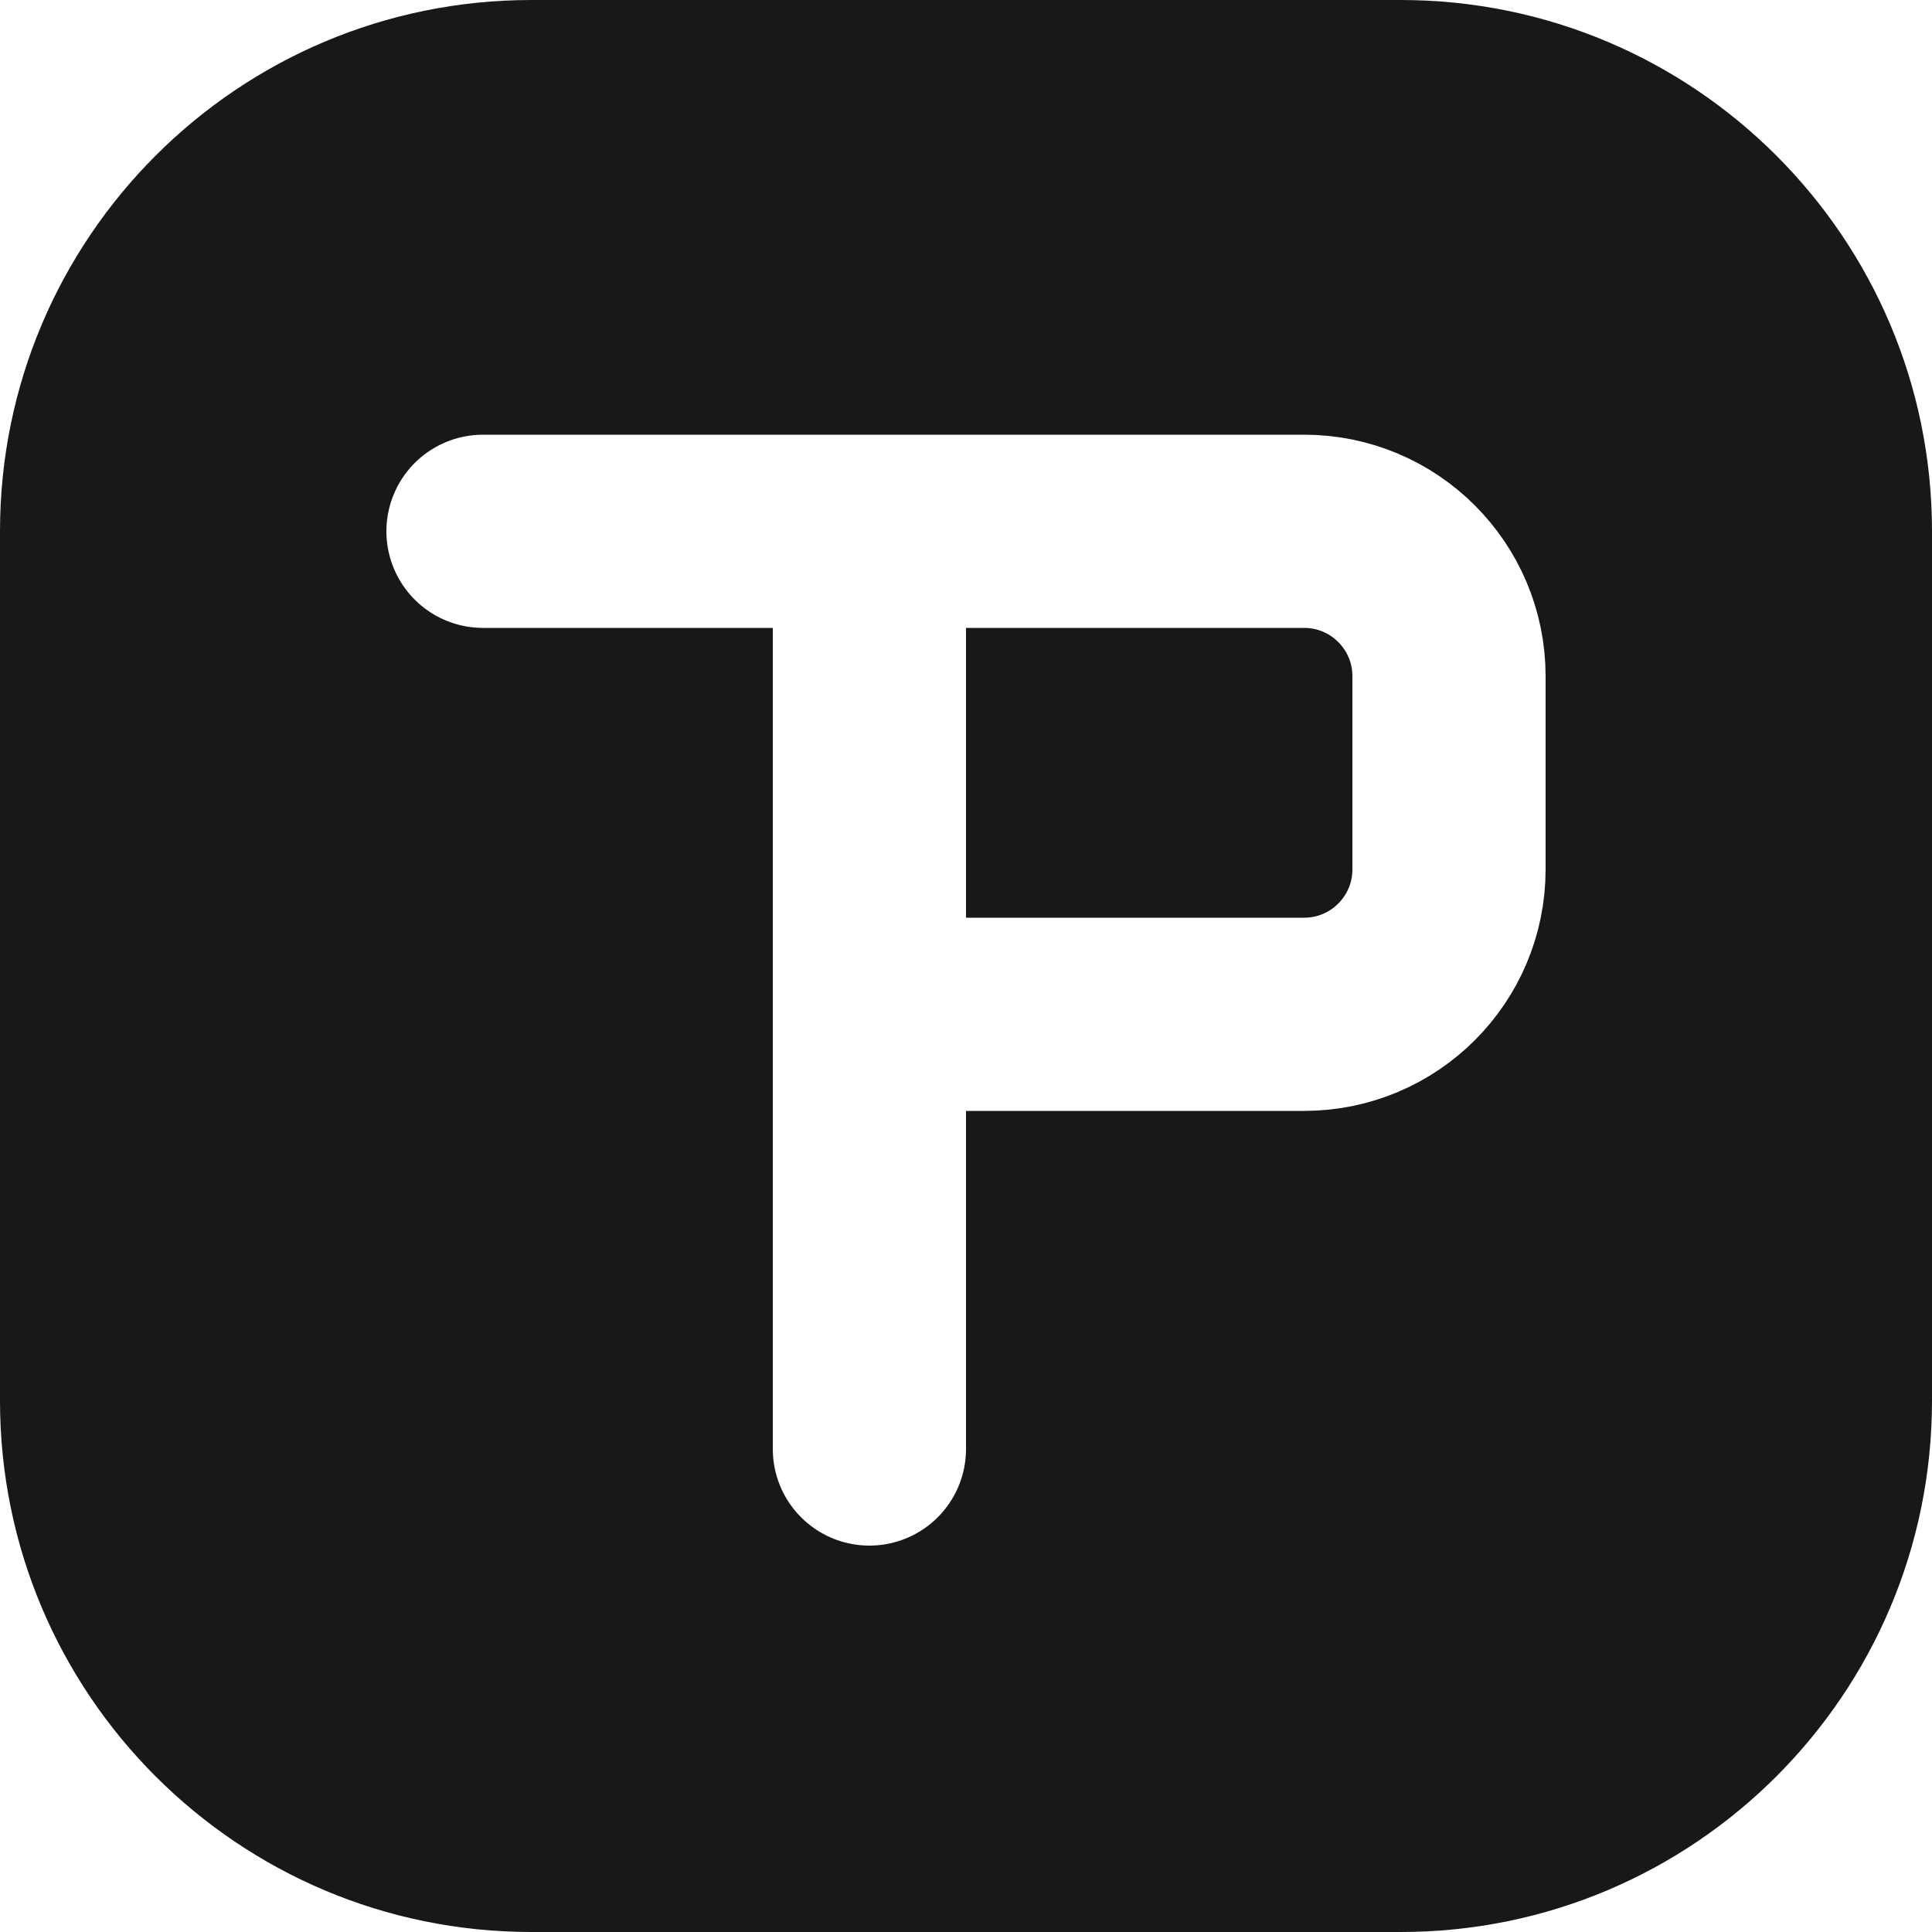
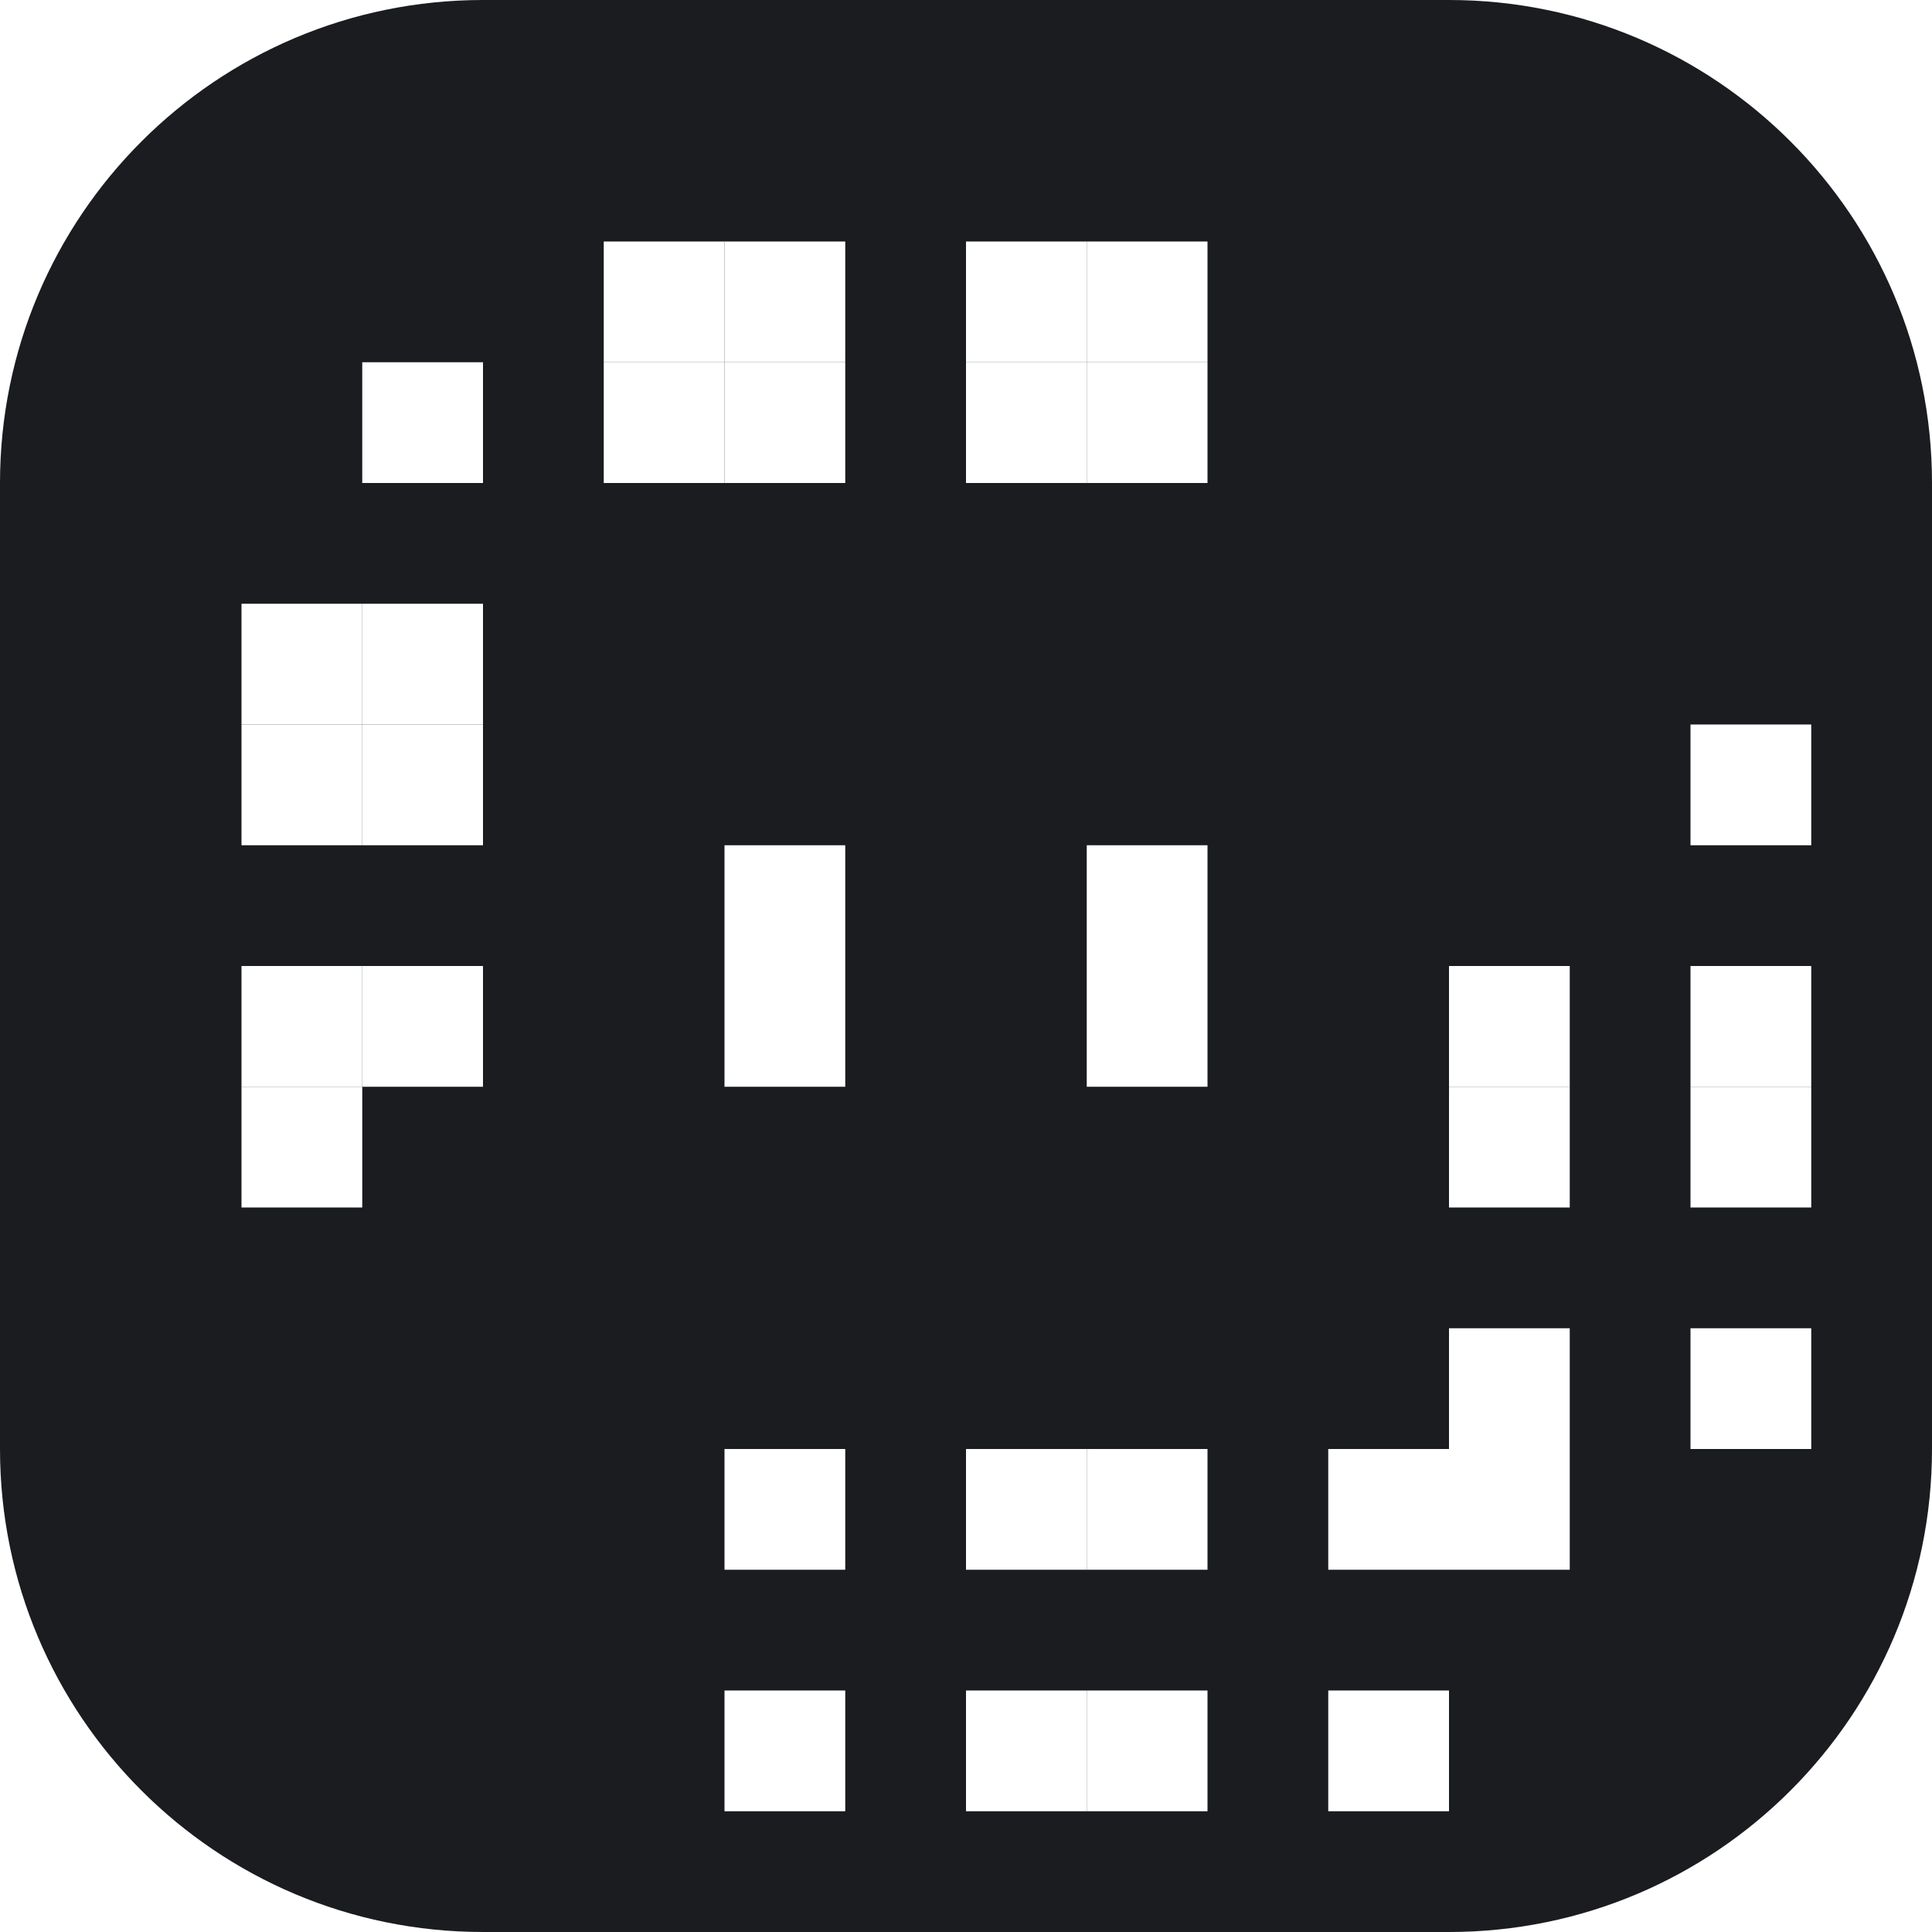
- <svg xmlns="http://www.w3.org/2000/svg" viewBox="0 0 40 40" fill="none" color="#ffffff">
-   <rect width="40" height="40" rx="11" fill="#181818" />
-   <g transform="translate(4 4)">
-     <path d="M6 7h17a3 3 0 0 1 3 3v4a3 3 0 0 1-3 3h-9M14 7v19" stroke="currentColor" stroke-width="4" stroke-linecap="round" stroke-linejoin="round" />
+ <svg xmlns="http://www.w3.org/2000/svg" viewBox="0 0 16 16" fill="none" color="#ffffff" role="img" aria-labelledby="brand-title">
+   <rect width="16" height="16" rx="4" fill="#1a1c1f" />
+   <g fill="currentColor">
+     <rect data-pixel="f-0-2" x="5" y="2" width="1" height="1" rx="0" />
+     <rect data-pixel="f-0-3" x="6" y="2" width="1" height="1" rx="0" />
+     <rect data-pixel="f-0-4" x="8" y="2" width="1" height="1" rx="0" />
+     <rect data-pixel="f-1-1" x="3" y="3" width="1" height="1" rx="0" />
+     <rect data-pixel="f-1-2" x="5" y="3" width="1" height="1" rx="0" />
+     <rect data-pixel="f-1-3" x="6" y="3" width="1" height="1" rx="0" />
+     <rect data-pixel="f-1-4" x="8" y="3" width="1" height="1" rx="0" />
+     <rect data-pixel="f-2-0" x="2" y="5" width="1" height="1" rx="0" />
+     <rect data-pixel="f-2-1" x="3" y="5" width="1" height="1" rx="0" />
+     <rect data-pixel="f-3-0" x="2" y="6" width="1" height="1" rx="0" />
+     <rect data-pixel="f-3-1" x="3" y="6" width="1" height="1" rx="0" />
+     <rect data-pixel="f-4-0" x="2" y="8" width="1" height="1" rx="0" />
+     <rect data-pixel="f-4-1" x="3" y="8" width="1" height="1" rx="0" />
+     <rect data-pixel="f-0-5" x="9" y="2" width="1" height="1" rx="0" />
+     <rect data-pixel="f-1-5" x="9" y="3" width="1" height="1" rx="0" />
+     <rect data-pixel="f-3-8" x="14" y="6" width="1" height="1" rx="0" />
+     <rect data-pixel="f-4-7" x="12" y="8" width="1" height="1" rx="0" />
+     <rect data-pixel="f-4-8" x="14" y="8" width="1" height="1" rx="0" />
+     <rect data-pixel="f-5-0" x="2" y="9" width="1" height="1" rx="0" />
+     <rect data-pixel="f-7-3" x="6" y="12" width="1" height="1" rx="0" />
+     <rect data-pixel="f-7-4" x="8" y="12" width="1" height="1" rx="0" />
+     <rect data-pixel="f-8-3" x="6" y="14" width="1" height="1" rx="0" />
+     <rect data-pixel="f-8-4" x="8" y="14" width="1" height="1" rx="0" />
+     <rect data-pixel="f-5-7" x="12" y="9" width="1" height="1" rx="0" />
+     <rect data-pixel="f-5-8" x="14" y="9" width="1" height="1" rx="0" />
+     <rect data-pixel="f-6-7" x="12" y="11" width="1" height="1" rx="0" />
+     <rect data-pixel="f-6-8" x="14" y="11" width="1" height="1" rx="0" />
+     <rect data-pixel="f-7-5" x="9" y="12" width="1" height="1" rx="0" />
+     <rect data-pixel="f-7-6" x="11" y="12" width="1" height="1" rx="0" />
+     <rect data-pixel="f-7-7" x="12" y="12" width="1" height="1" rx="0" />
+     <rect data-pixel="f-8-5" x="9" y="14" width="1" height="1" rx="0" />
+     <rect data-pixel="f-8-6" x="11" y="14" width="1" height="1" rx="0" />
+     <rect data-pixel="a-0-0" x="6" y="7" width="1" height="1" rx="0" />
+     <rect data-pixel="a-0-1" x="9" y="7" width="1" height="1" rx="0" />
+     <rect data-pixel="a-1-0" x="6" y="8" width="1" height="1" rx="0" />
+     <rect data-pixel="a-1-1" x="9" y="8" width="1" height="1" rx="0" />
  </g>
</svg>
